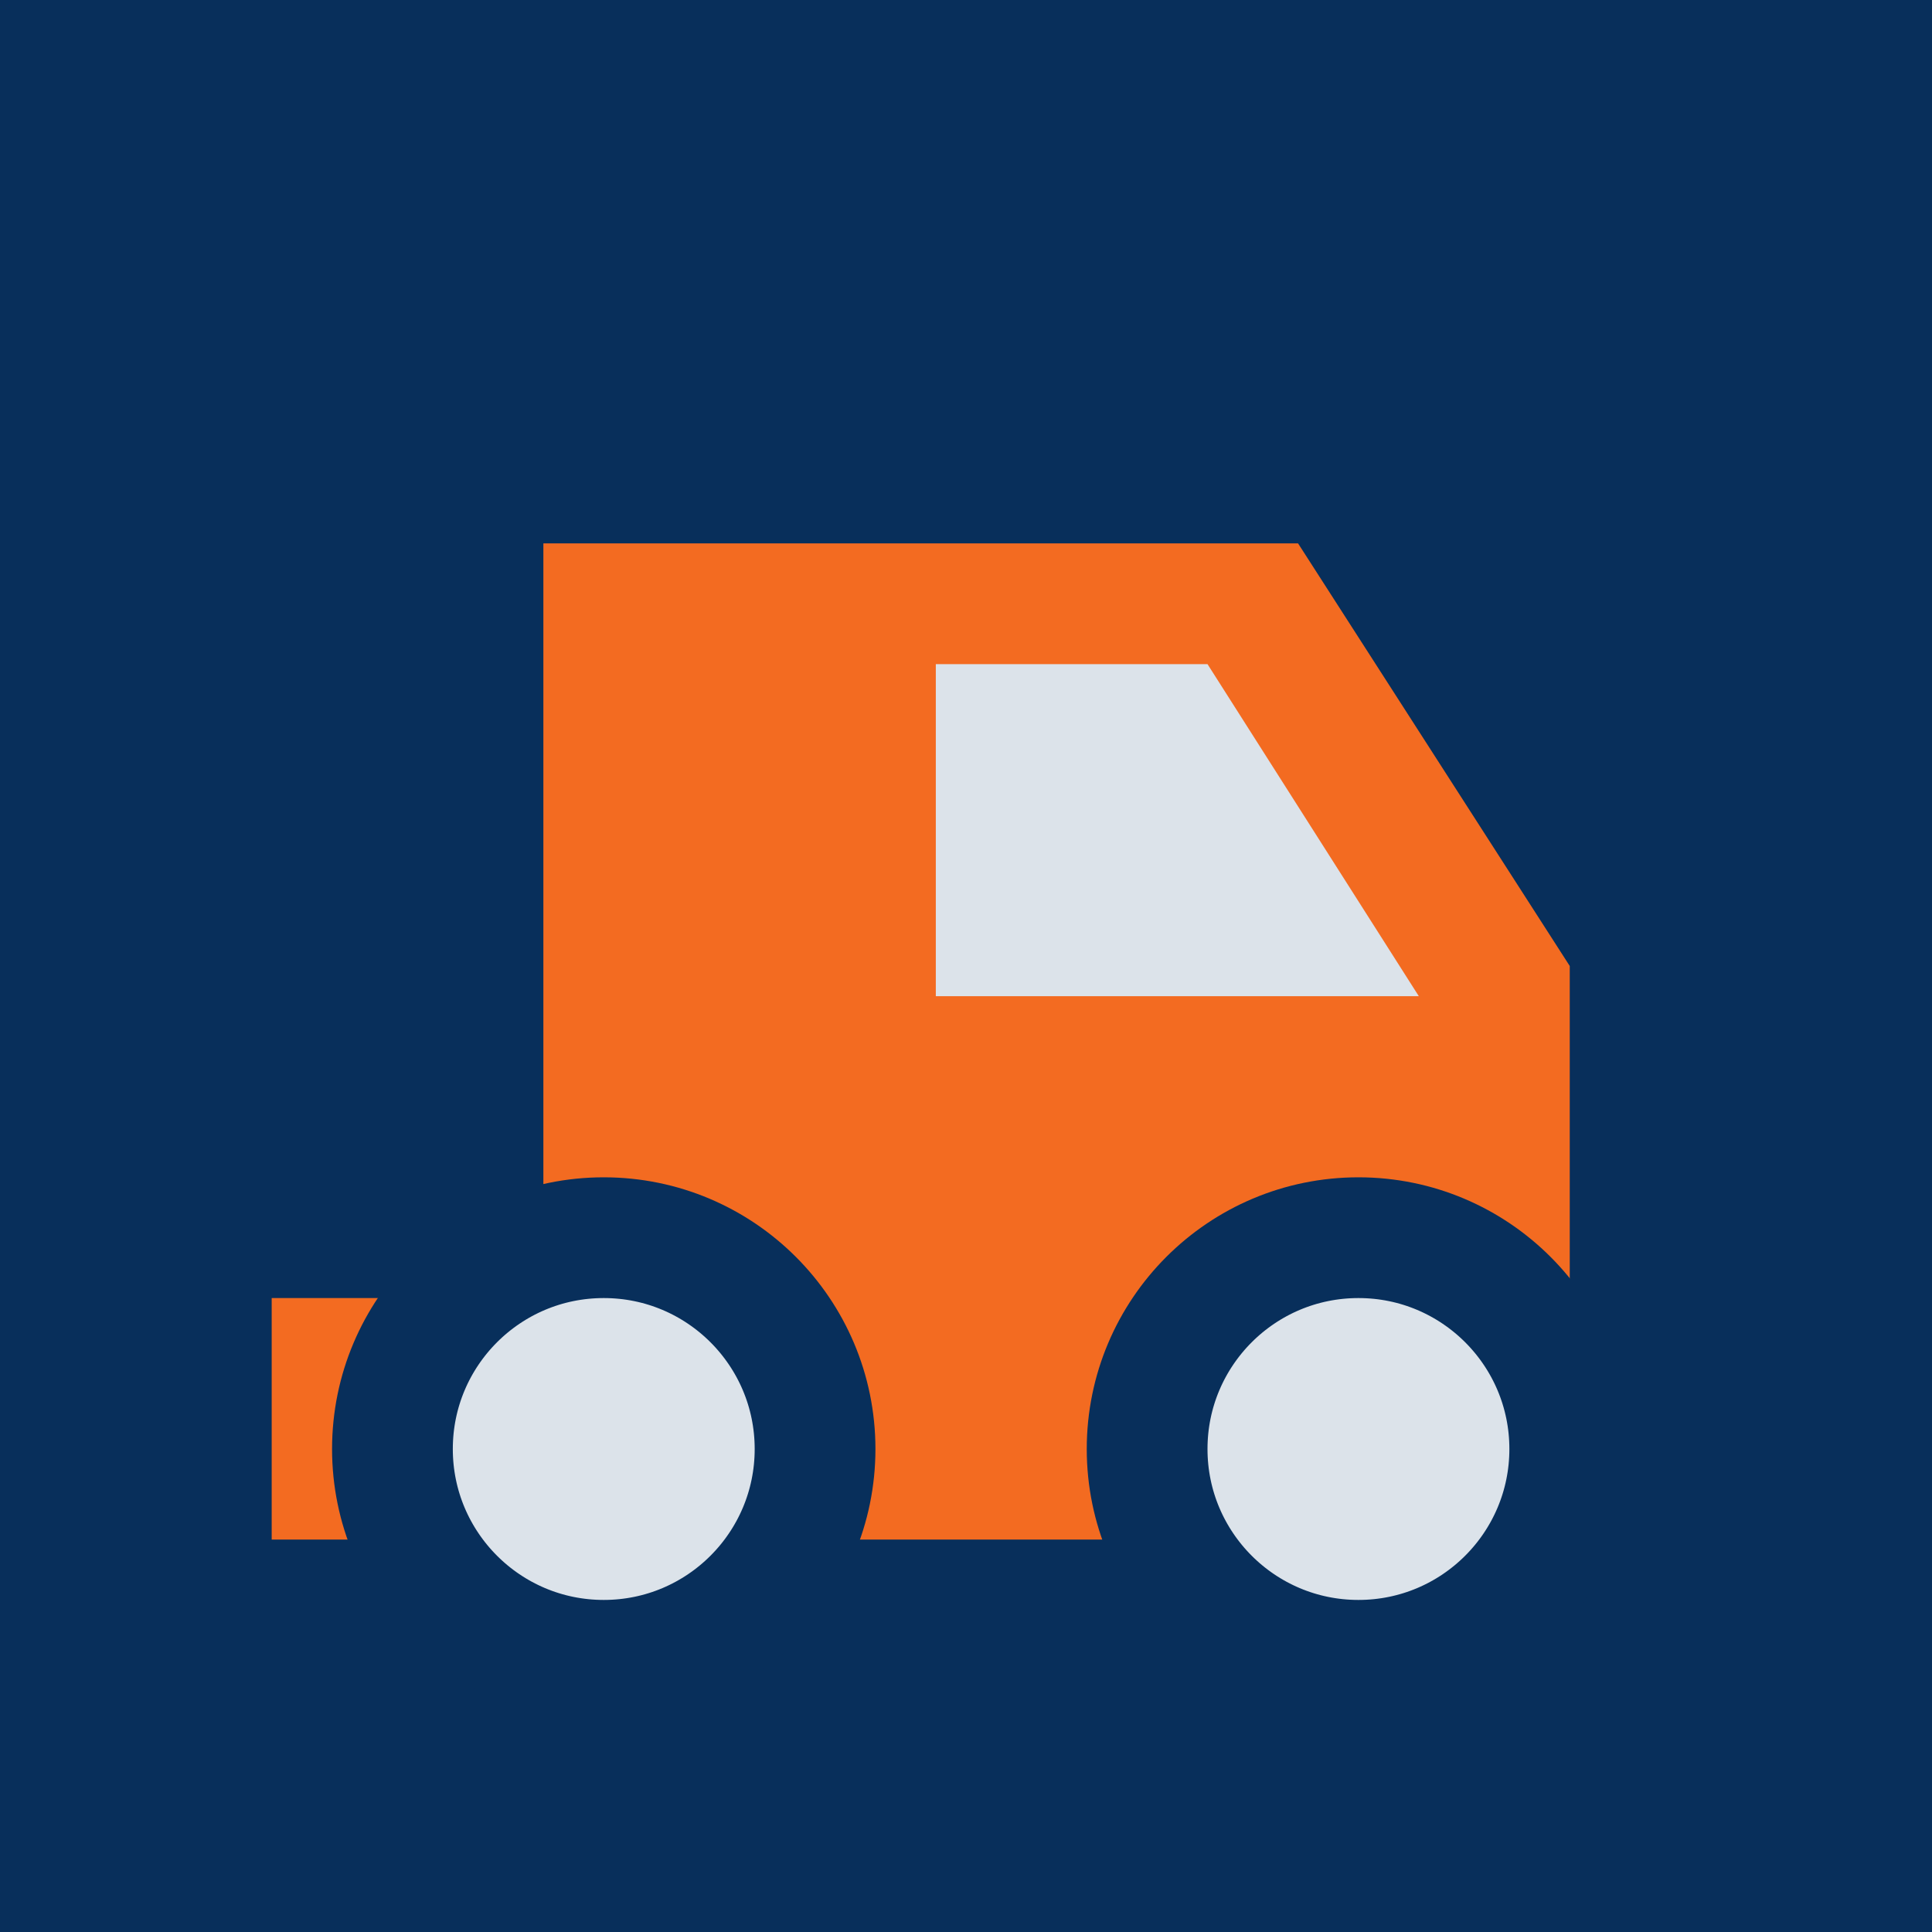
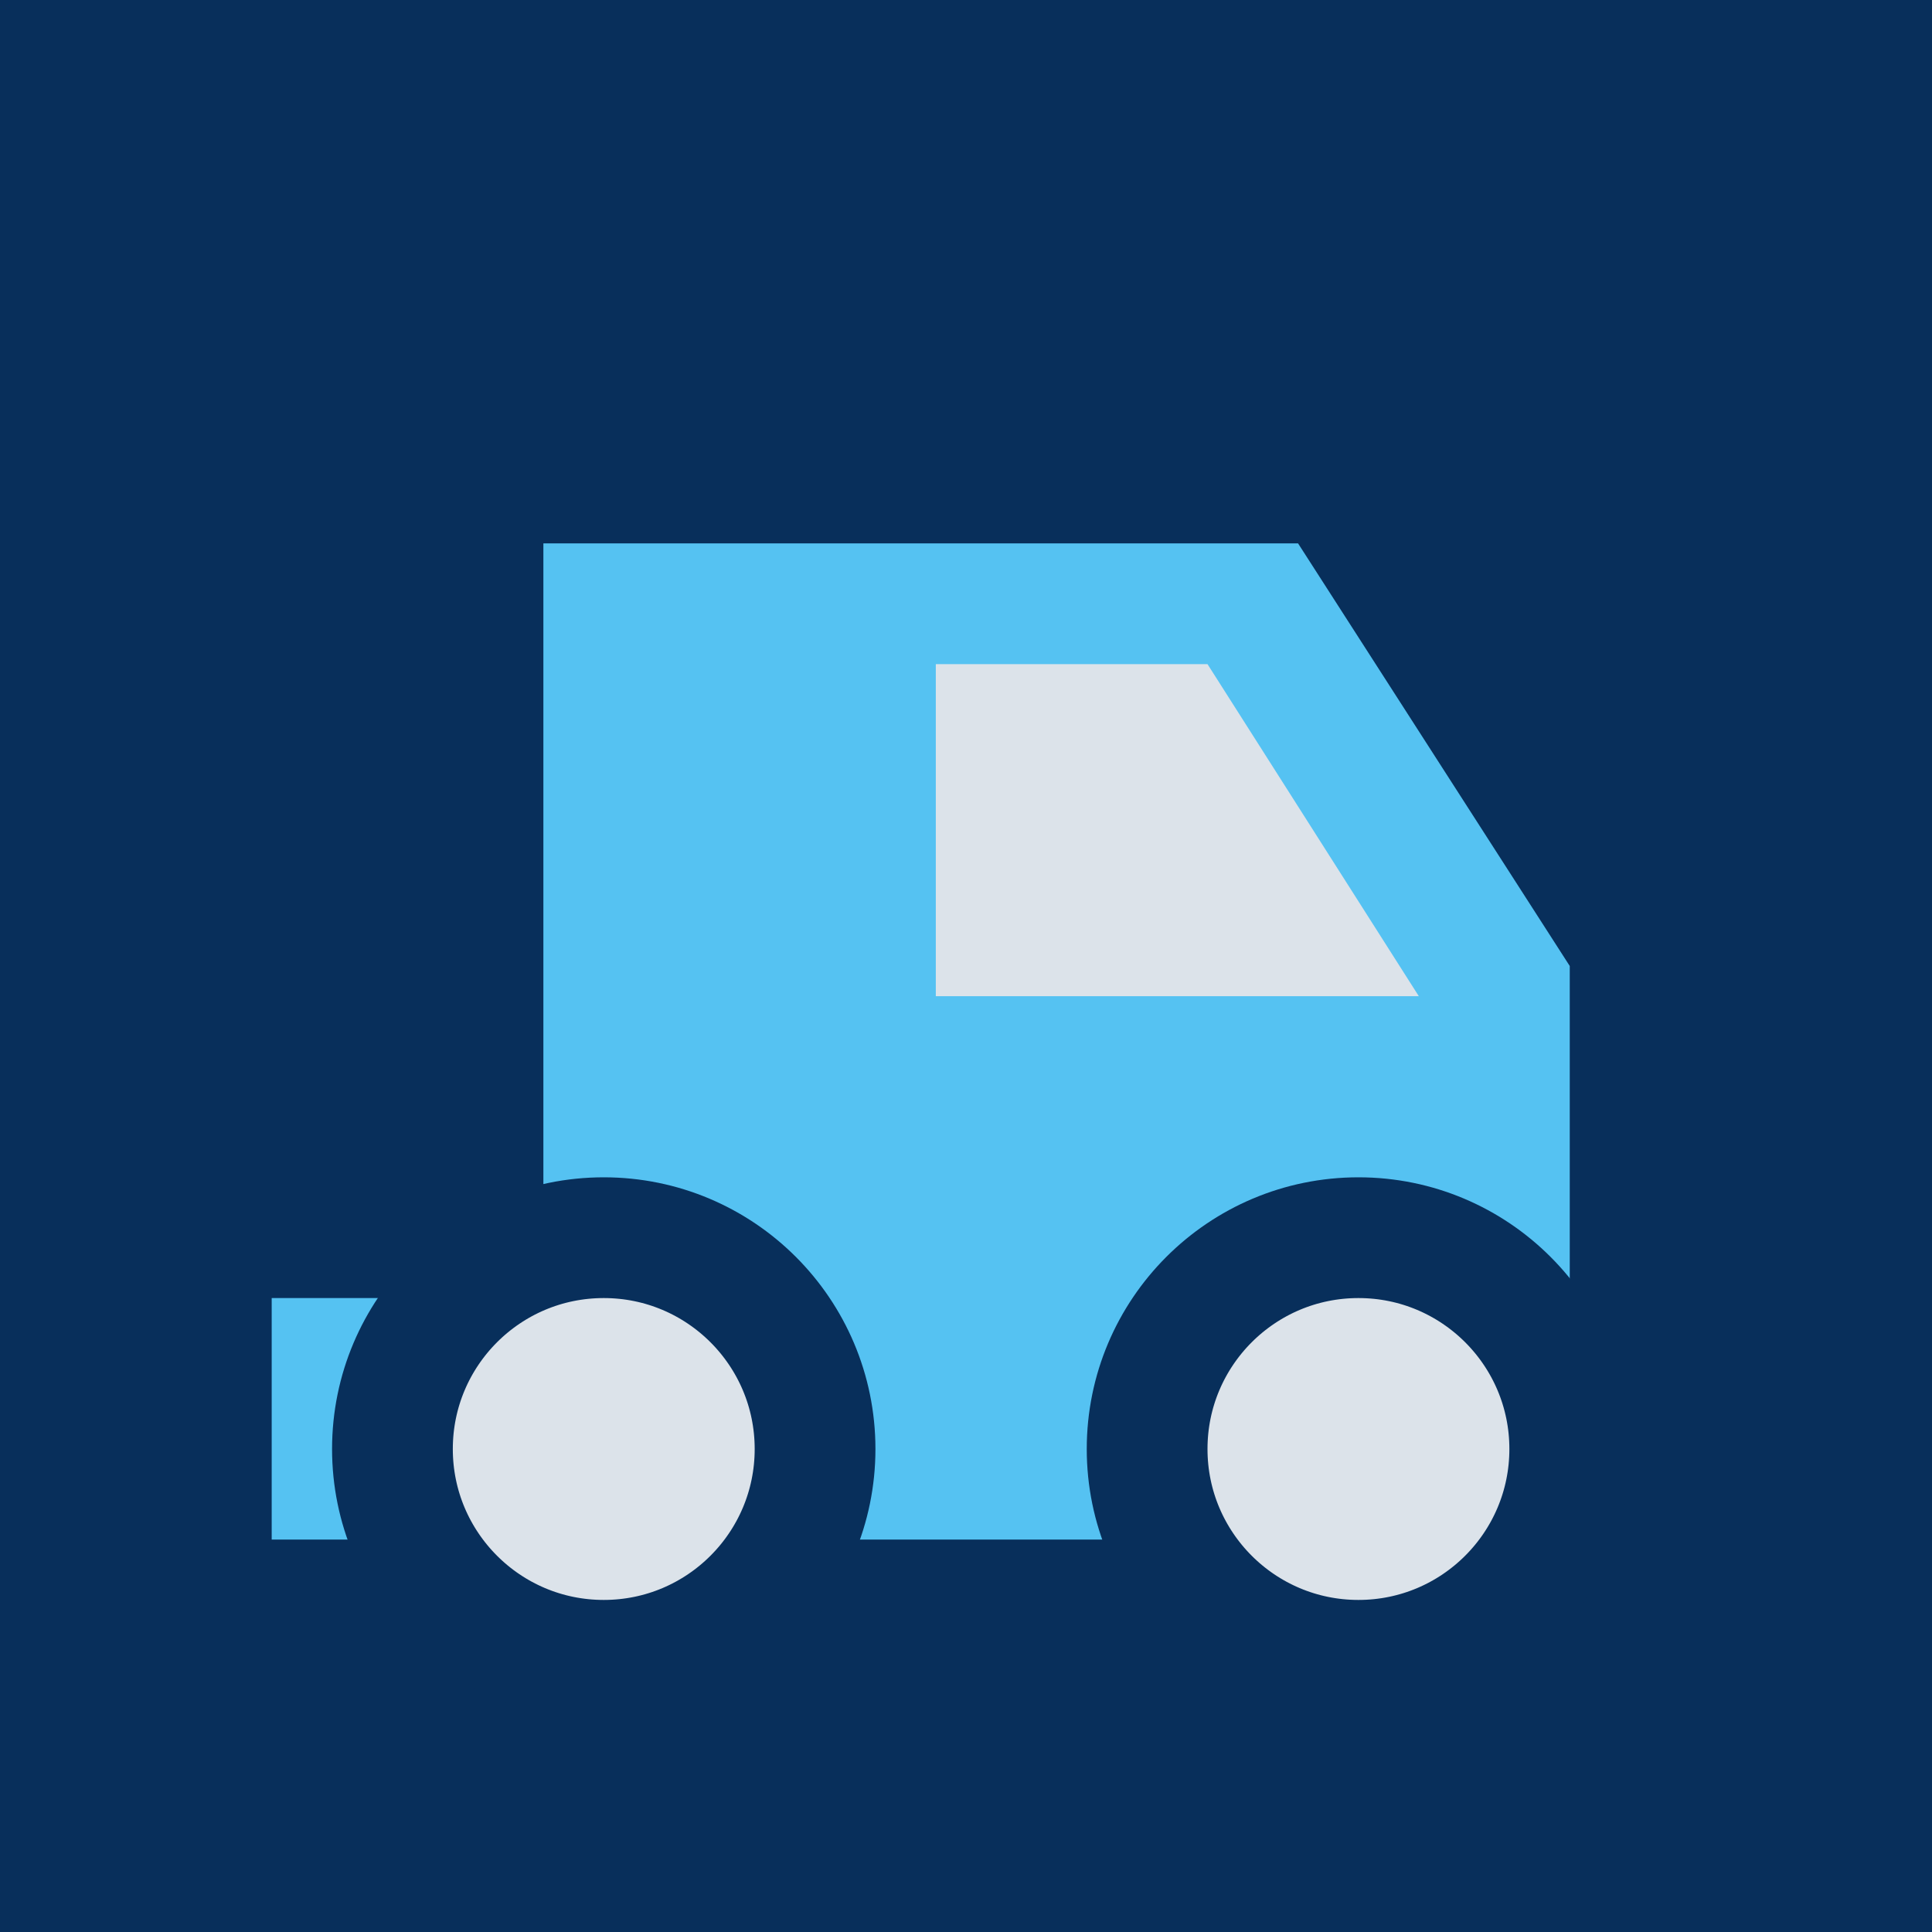
<svg xmlns="http://www.w3.org/2000/svg" viewBox="0 0 64 64">
  <rect width="64" height="64" fill="#082f5b" />
-   <path d="M9 43h34v8H9zM18 18h9v25h-9zM27 18h16l9 14v11H27z" fill="#f36b21" />
+   <path d="M9 43h34v8H9zM18 18h9v25h-9zM27 18h16l9 14v11H27z" fill="#55c2f2" />
  <path d="M31 22h9l7 11H31z" fill="#dce3ea" />
  <circle cx="20" cy="48" r="7" fill="#dce3ea" stroke="#082f5b" stroke-width="4" />
  <circle cx="45" cy="48" r="7" fill="#dce3ea" stroke="#082f5b" stroke-width="4" />
</svg>
